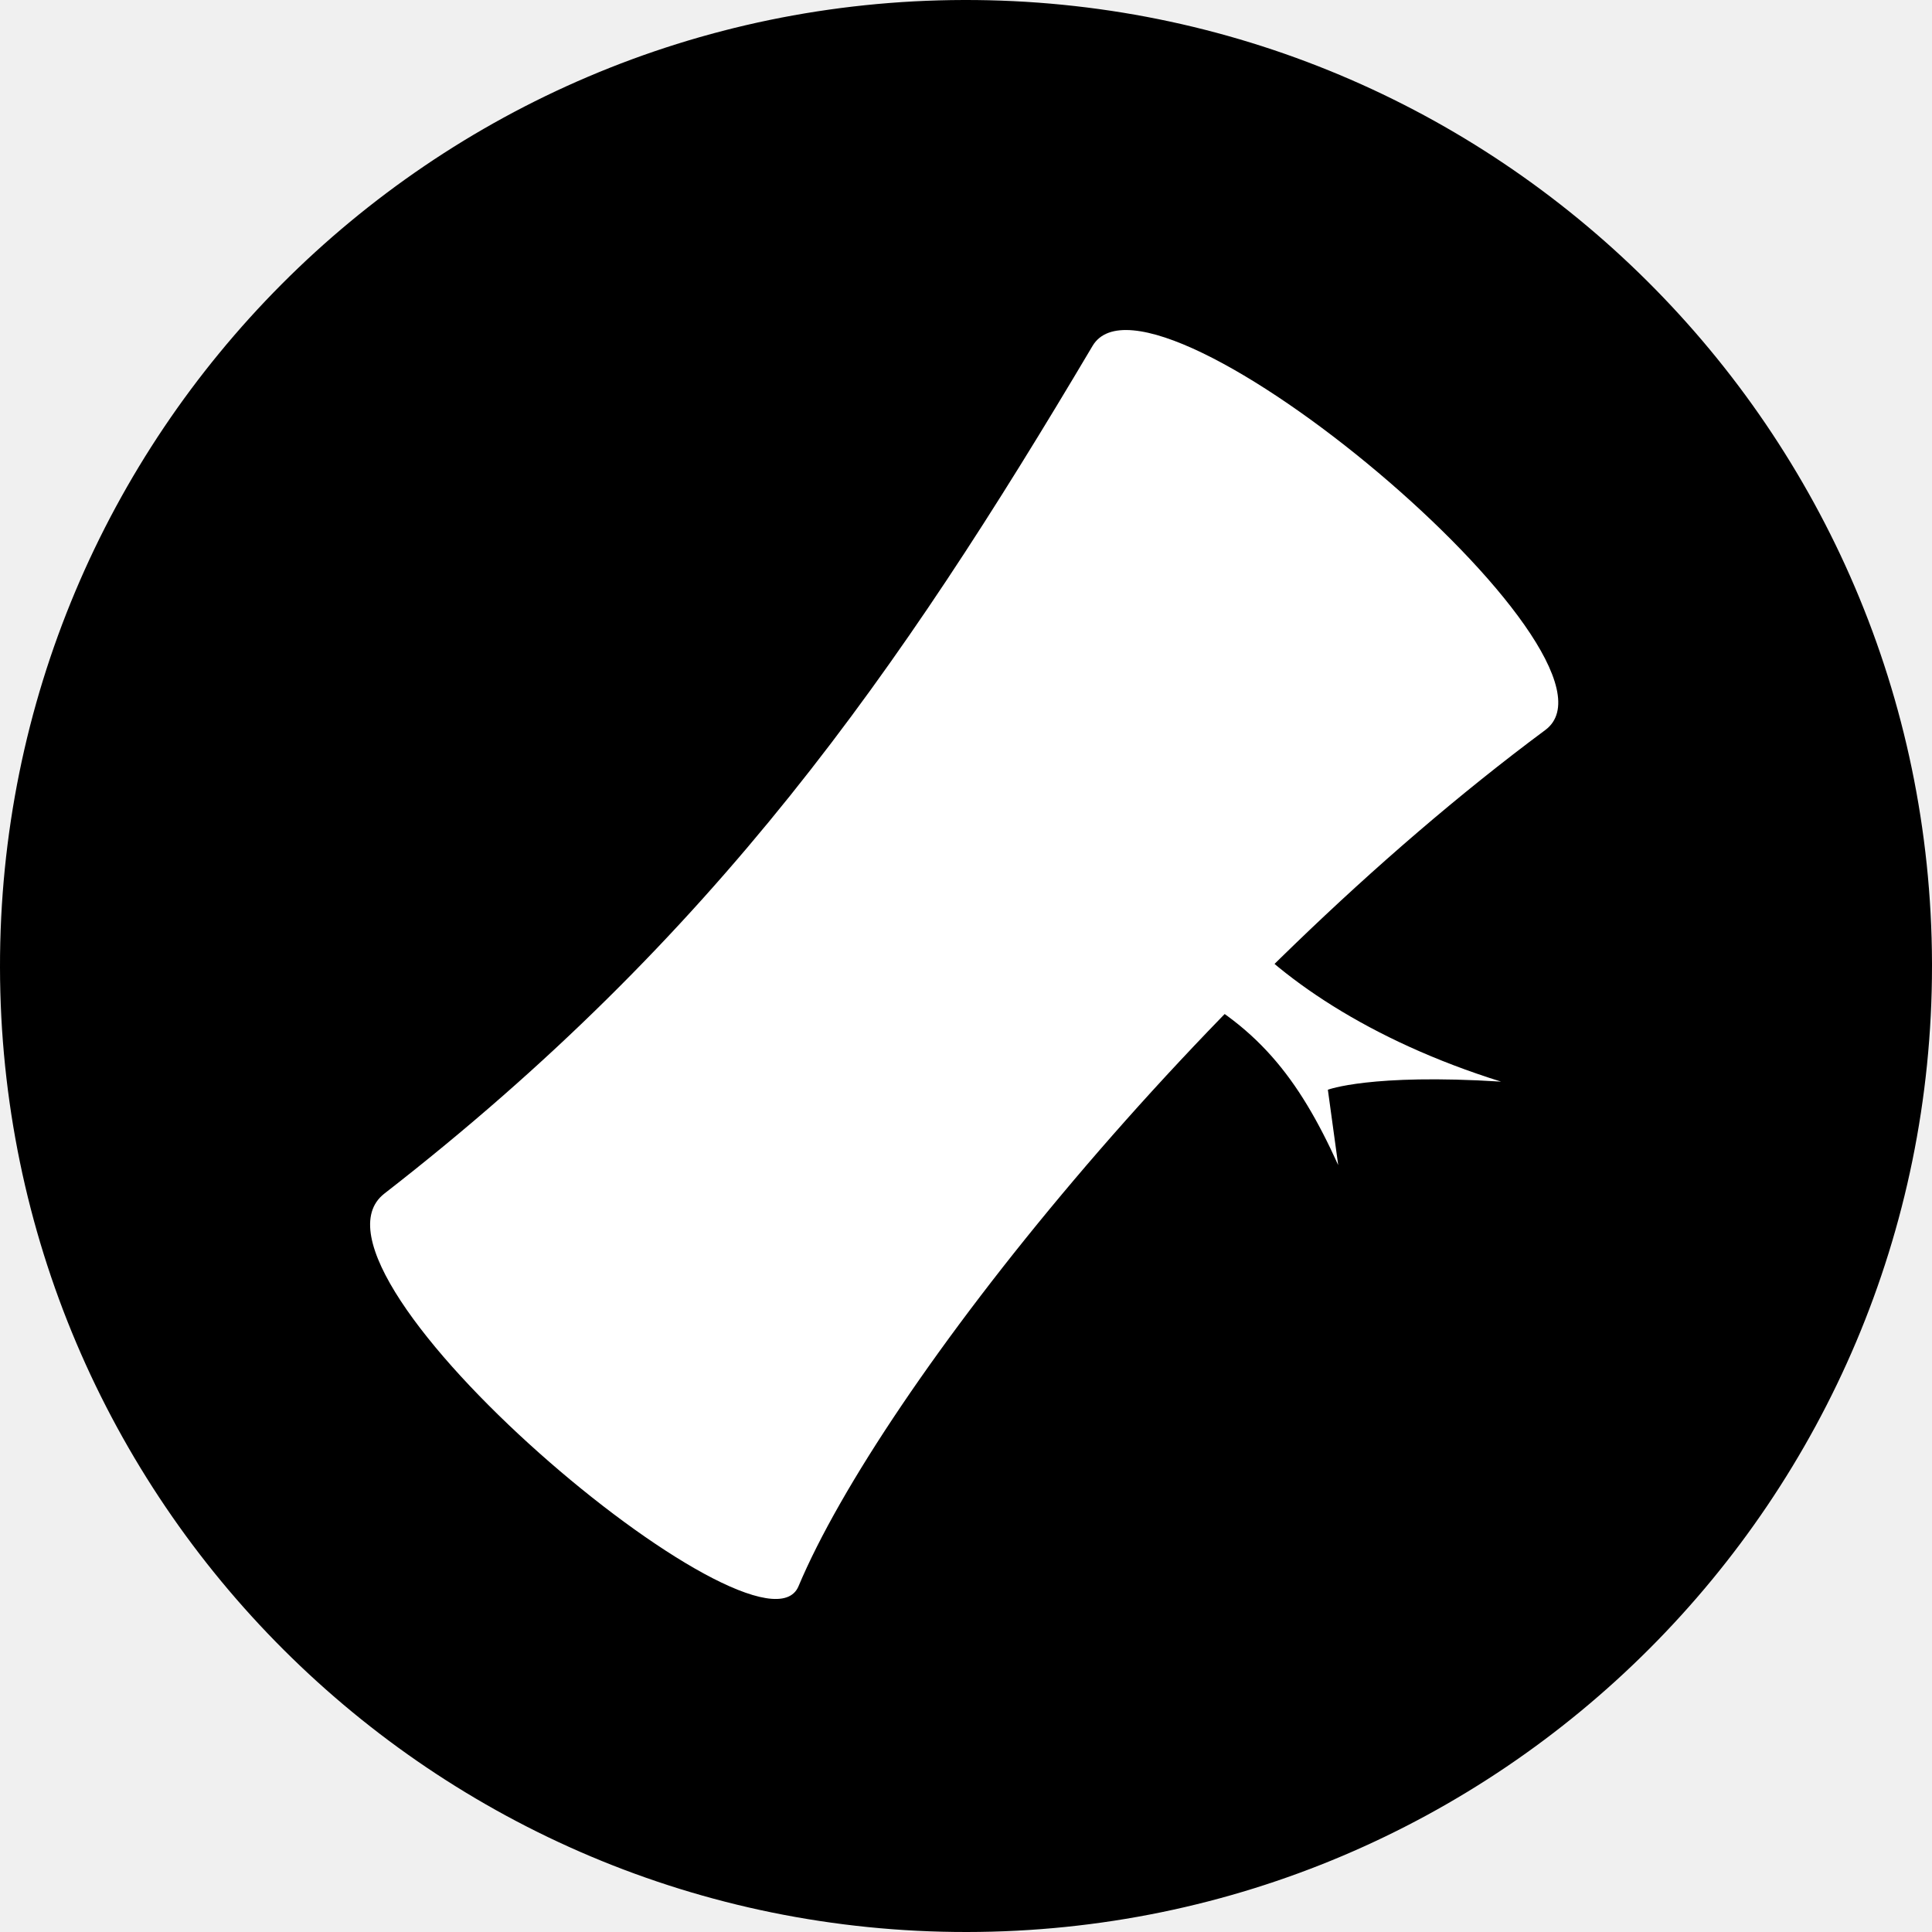
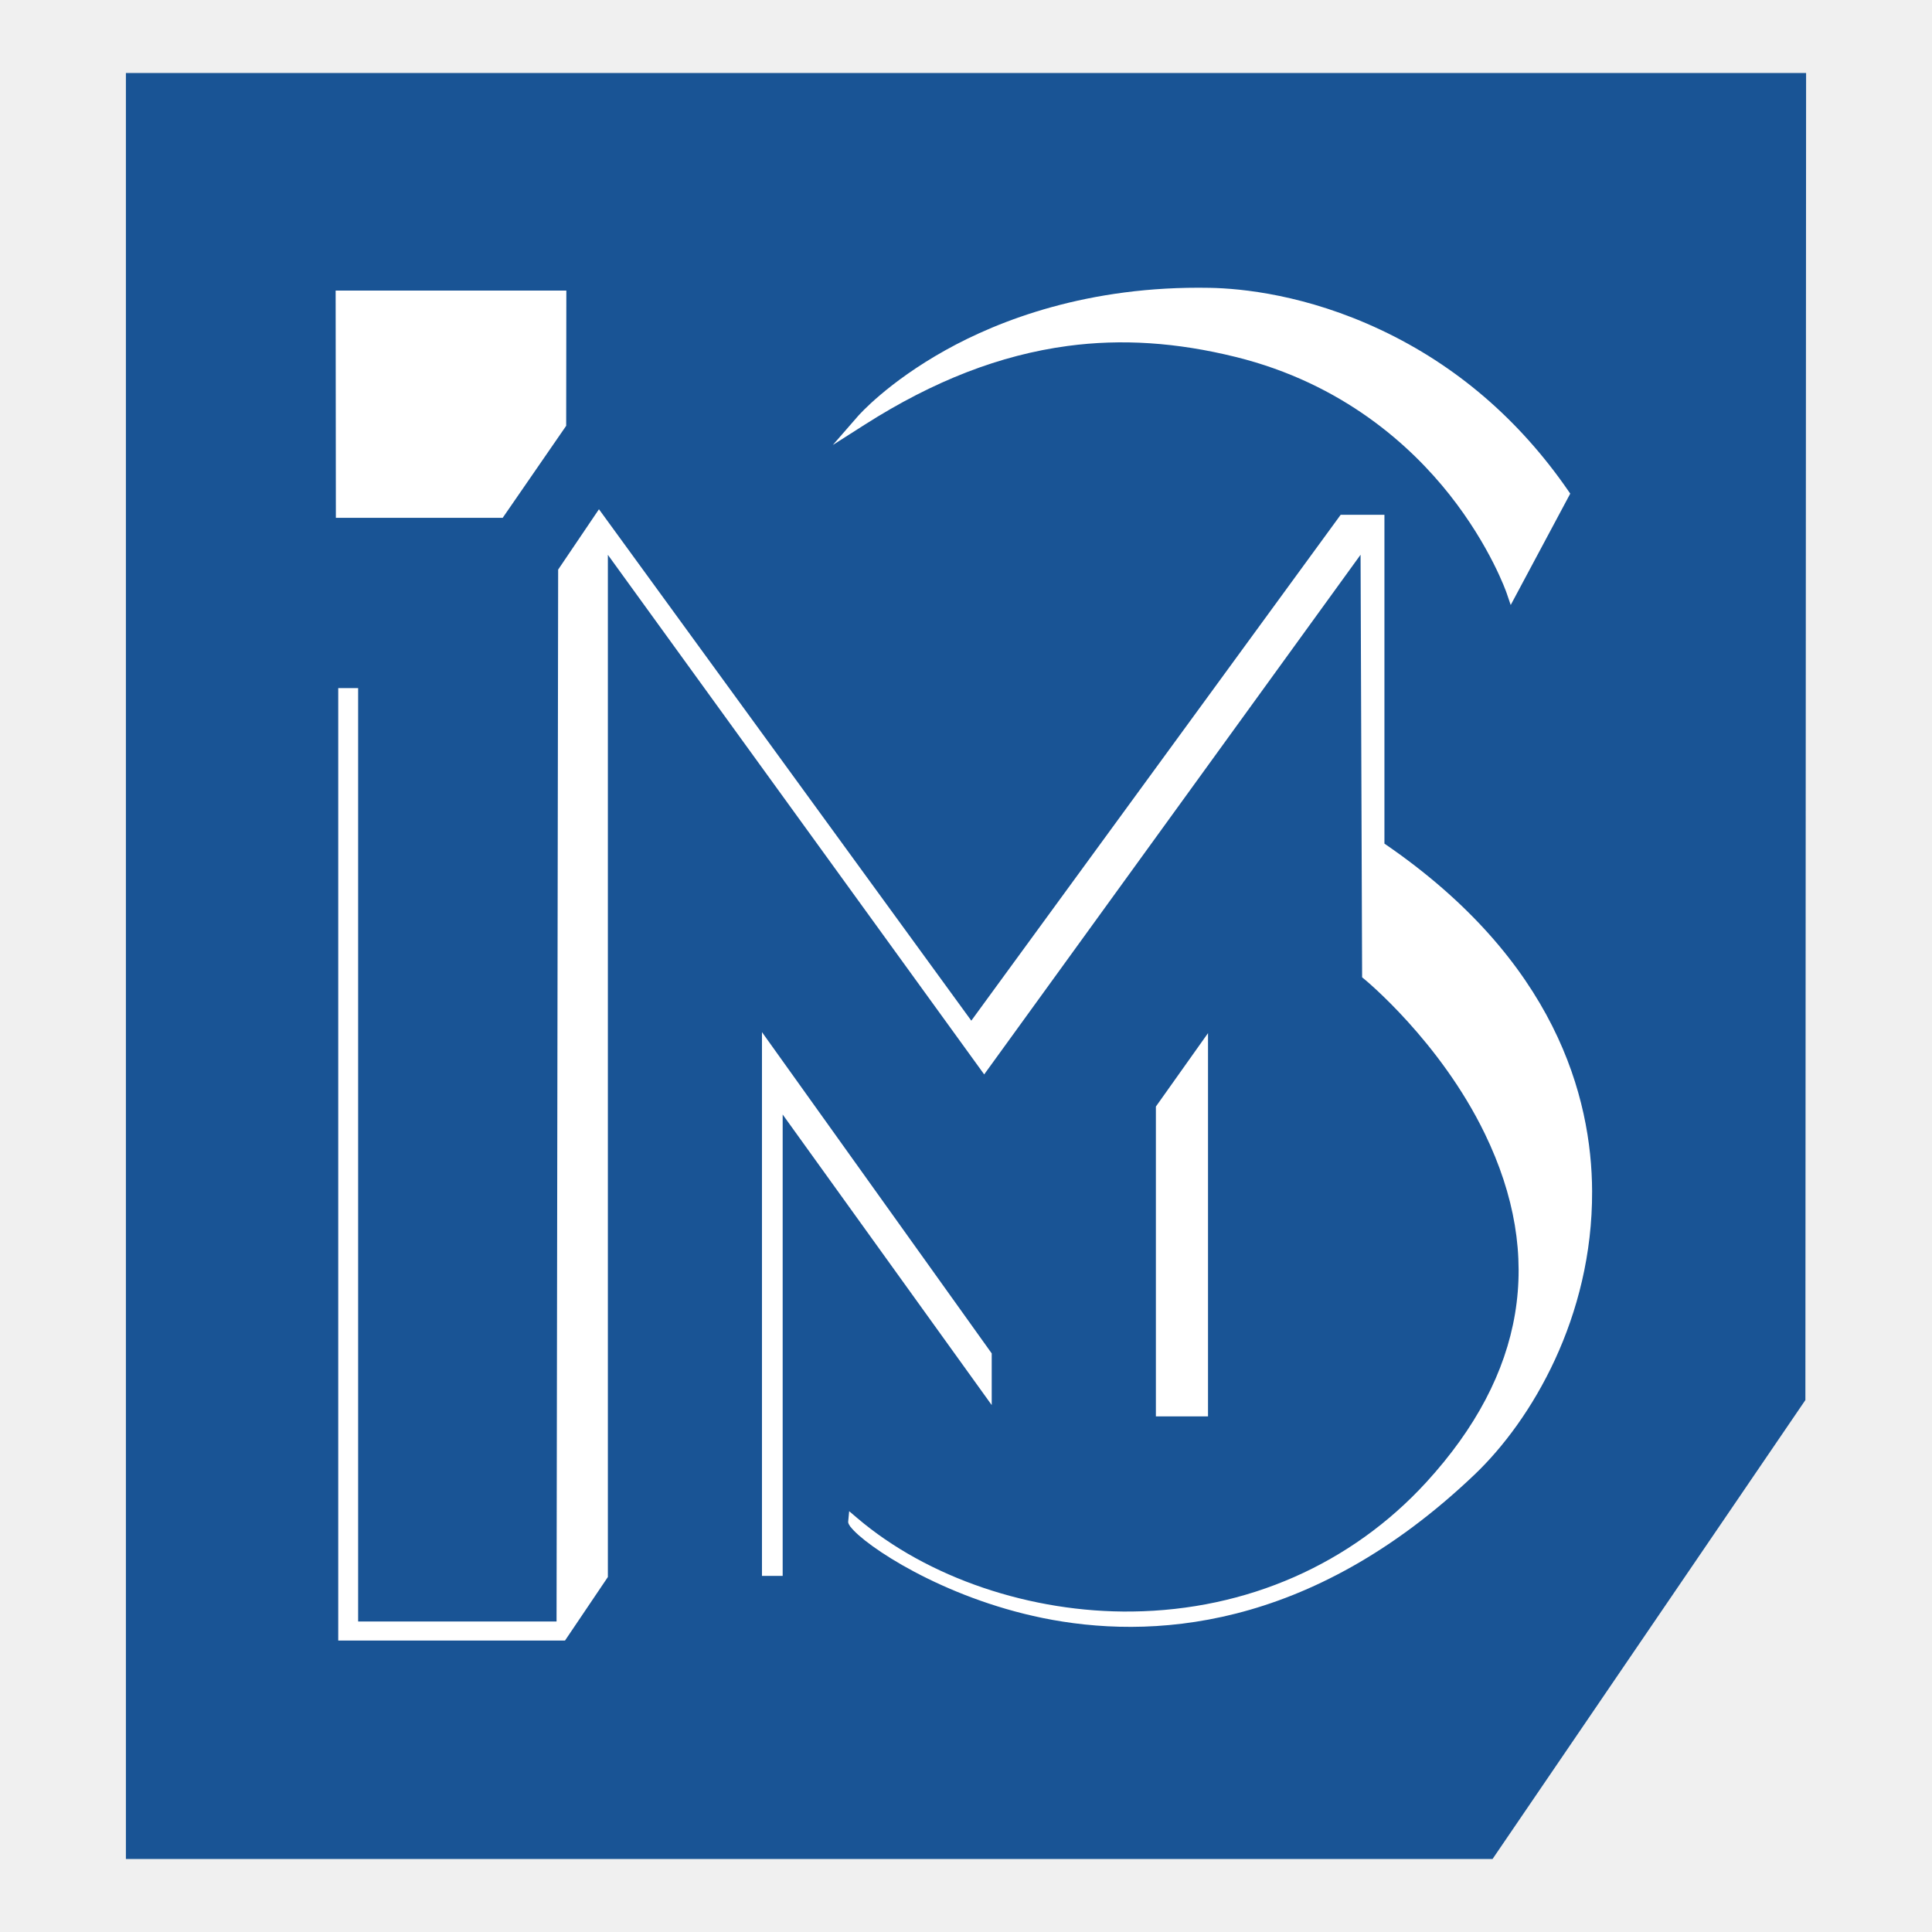
- <svg xmlns="http://www.w3.org/2000/svg" width="20mm" height="20mm" viewBox="0 0 20 20" version="1.1" id="svg8">
-   <defs id="defs2" />
-   <g id="layer1" transform="translate(0,-277)">
-     <path style="fill:#000000;fill-opacity:1;stroke:none;stroke-width:0.265;stroke-linecap:round;stroke-miterlimit:4;stroke-dasharray:none" id="path4524" d="M 20,287 A 10,10 0 0 1 10.008,297 10,10 0 0 1 1.1928999e-5,287.015 10,10 0 0 1 9.977,277 a 10,10 0 0 1 10.023,9.969" />
-     <path style="fill:#ffffff;stroke:none;stroke-width:0.245px;stroke-linecap:butt;stroke-linejoin:miter;stroke-opacity:1" d="m 11.31,280.581 c -2.008,3.386 -3.9,6.108 -7.331,8.775 -1.058,0.822 3.902,4.983 4.287,4.065 0.858,-2.043 4.171,-6.22 7.731,-8.864 1.017,-0.755 -4.066,-5.024 -4.687,-3.976 z" id="path4547" />
-     <path style="fill:#ffffff;stroke:none;stroke-width:0.372px;stroke-linecap:butt;stroke-linejoin:miter;stroke-opacity:1" d="m 12.697,286.488 c 0.518,0.62 1.477,1.283 2.842,1.709 -1.353,-0.085 -1.793,0.084 -1.793,0.084 l 0.107,0.78 c -0.415,-0.917 -0.85,-1.46 -1.721,-1.886 z" id="path4555" />
+ <svg xmlns="http://www.w3.org/2000/svg" version="1.1" id="svg2" xml:space="preserve" width="816" height="816" viewBox="0 0 816 816">
+   <defs id="defs6">
+     <clipPath clipPathUnits="userSpaceOnUse" id="clipPath24">
+       <path d="M 0,0 H 612 V 658 H 0 Z" id="path22" />
+     </clipPath>
+   </defs>
+   <g id="g10" transform="matrix(1.333333,0,0,1.333333,0,1.86e-5)">
+     <g id="g12">
+       <g id="g916" transform="translate(-5.976576,-2.705007)">
+         <g id="g36" transform="matrix(0.9151,0,0,-0.9151,30.60477,8.364618)" style="fill:#195495;fill-opacity:1">
+           <path d="M 481.637,-622 H 32 v 587.59 h 550.945 l -0.234,-439.313 z" style="fill:#195495;fill-opacity:1;stroke:#195495;stroke-width:30.662;stroke-linecap:butt;stroke-linejoin:miter;stroke-miterlimit:10;stroke-dasharray:none;stroke-opacity:1" id="path38" />
+         </g>
+         <path d="m 112.298,94.745 0.072,71.985 h 52.85 l 20.107,-29.144 0.05,-42.841 z" style="fill:#ffffff;fill-opacity:1;fill-rule:nonzero;stroke:none;stroke-width:0.915" id="path14" />
+         <path d="M 502.778,158.191 C 487.204,135.599 467.222,118.445 443.375,107.206 419.712,96.053 399.287,94.073 389.221,93.883 c -38.552,-0.729 -66.828,10.327 -83.7,19.729 -18.341,10.22 -27.4,20.493 -27.779,20.926 l -7.953,9.126 10.209,-6.503 c 21.78,-13.862 42.781,-21.994 64.203,-24.869 17.066,-2.284 34.477,-1.148 53.241,3.493 34.073,8.425 55.589,28.325 67.639,43.531 13.026,16.44 18.092,31.078 18.141,31.22 l 1.301,3.818 18.86,-35.284 z" style="fill:#ffffff;fill-opacity:1;fill-rule:nonzero;stroke:none;stroke-width:0.915" id="path28" />
+         <path d="M 444.523,269.937 V 165.776 H 430.661 L 313.656,326.022 195.709,164.021 182.783,183.134 182.275,516.348 H 119.423 V 220.671 h -6.302 v 301.711 h 71.832 l 13.58,-20.125 V 178.459 l 119.203,164.585 119.227,-164.614 0.493,133.862 0.643,0.525 c 0.239,0.197 24.003,19.678 38.209,48.972 18.97,39.132 12.746,76.282 -18.495,110.416 -23.768,25.973 -56.858,40.529 -93.169,40.979 -32.128,0.426 -64.868,-10.663 -87.113,-29.598 l -2.563,-2.18 -0.315,3.349 c -0.032,0.347 0.189,0.844 0.641,1.462 l -0.033,0.036 0.161,0.132 c 4.562,5.934 28.983,22.334 60.797,28.844 33.505,6.849 84.446,4.529 136.854,-45.419 18.105,-17.259 37.394,-49.895 37.236,-89.737 -0.114,-29.844 -11.653,-73.118 -65.787,-110.137" style="fill:#ffffff;fill-opacity:1;fill-rule:nonzero;stroke:none;stroke-width:0.915" id="path30" />
+         <path d="m 247.344,329.651 v 172.242 h 6.559 V 355.752 l 66.219,92.039 v -16.367 z" style="fill:#ffffff;fill-opacity:1;fill-rule:nonzero;stroke:none;stroke-width:0.915" id="path32" />
+         <path d="m 372.126,353.228 v 98.152 h 16.515 V 329.966 Z" style="fill:#ffffff;fill-opacity:1;fill-rule:nonzero;stroke:none;stroke-width:0.915" id="path34" />
+       </g>
+     </g>
  </g>
</svg>
